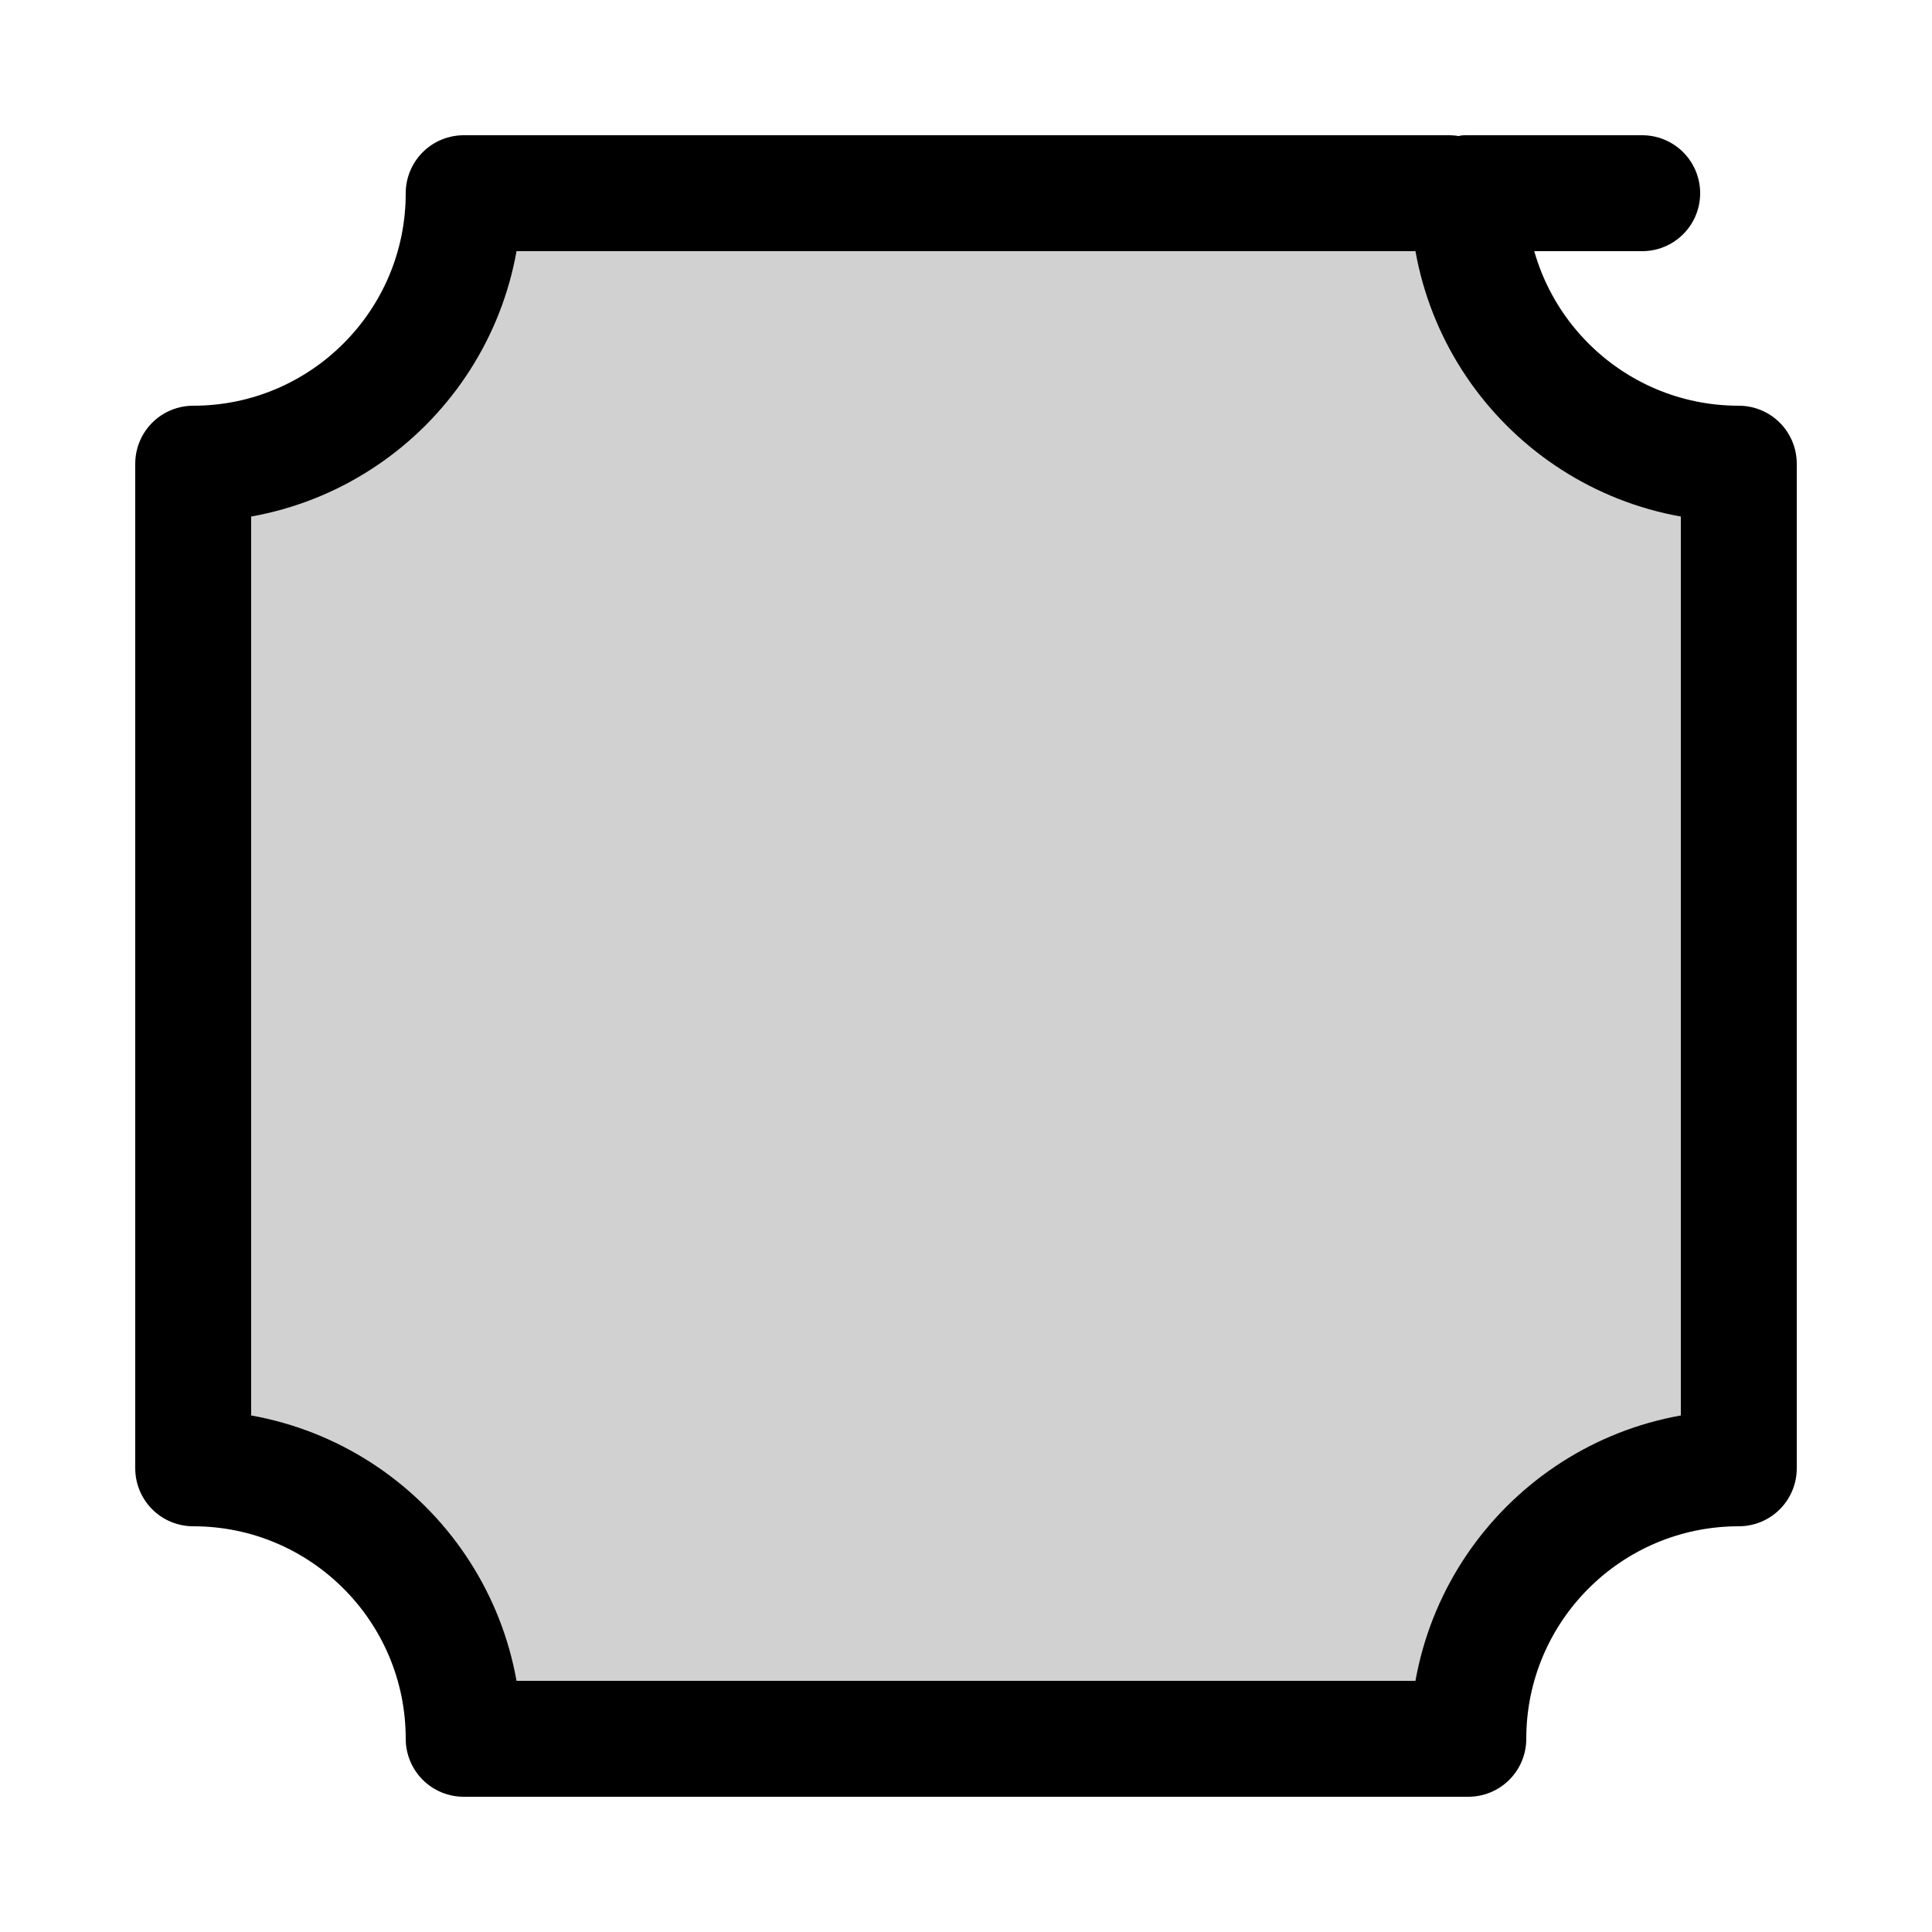
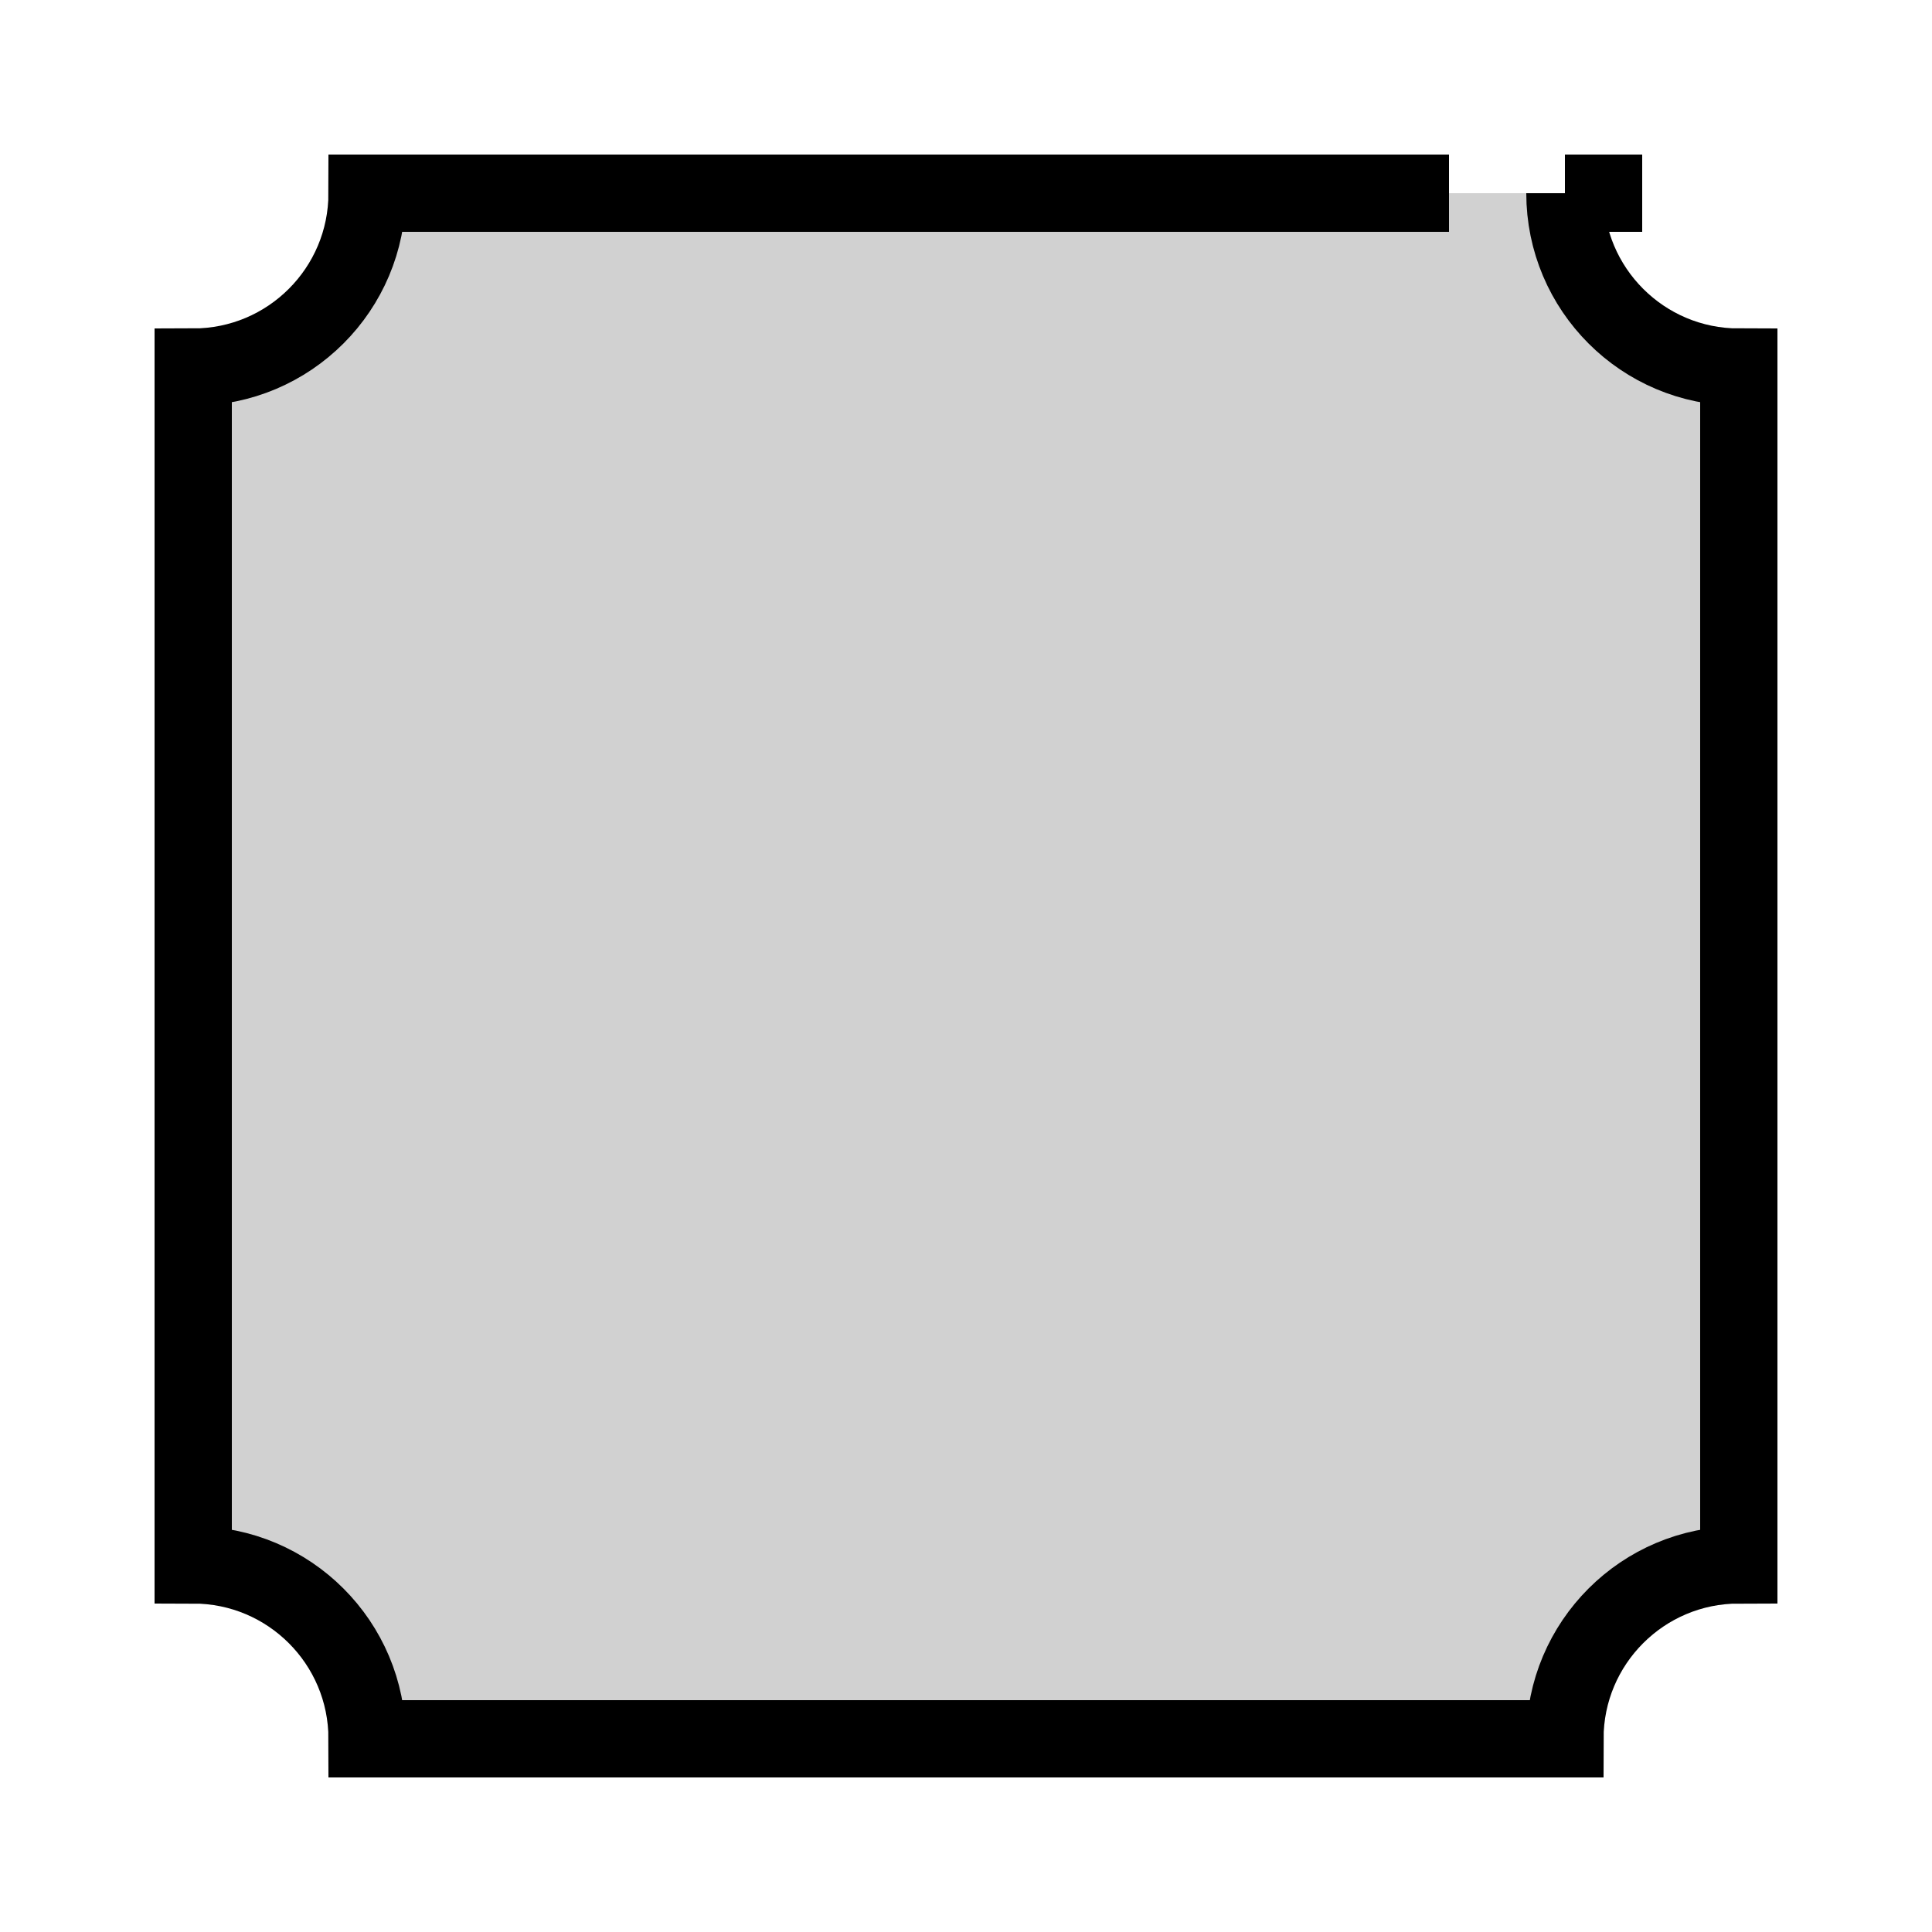
<svg xmlns="http://www.w3.org/2000/svg" viewBox="0 0 100 100">
-   <path d="M 24 10        A 14 14 0 0 1 10 24        L 10 76        A 14 14 0 0 1 24 90        L 76 90        A 14 14 0 0 1 90 76        L 90 24        A 14 14 0 0 1 76 10        L 24 10        Z" fill="currentColor" fill-opacity="0.18" />
-   <path d="M 75 10        L 24 10        A 14 14 0 0 1 10 24        L 10 76        A 14 14 0 0 1 24 90        L 76 90        A 14 14 0 0 1 90 76        L 90 24        A 14 14 0 0 1 76 10" fill="none" stroke="currentColor" stroke-width="6" stroke-linecap="round" stroke-linejoin="round" />
-   <path d="M 85 10        L 76 10" fill="none" stroke="currentColor" stroke-width="6" stroke-linecap="round" stroke-linejoin="round" />
+   <path d="M 19 10        A 9 9 0 0 1 10 19        L 10 81        A 9 9 0 0 1 19 90        L 81 90        A 9 9 0 0 1 90 81        L 90 19        A 9 9 0 0 1 81 10        L 19 10        Z" fill="currentColor" fill-opacity="0.18" />
+   <path d="M 75 10        L 19 10        A 9 9 0 0 1 10 19        L 10 81        A 9 9 0 0 1 19 90        L 81 90        A 9 9 0 0 1 90 81        L 90 19        A 9 9 0 0 1 81 10" fill="none" stroke="currentColor" stroke-width="4" stroke-linecap="butt" stroke-linejoin="miter" />
+   <path d="M 85 10        L 81 10" fill="none" stroke="currentColor" stroke-width="4" stroke-linecap="butt" stroke-linejoin="miter" />
</svg>
